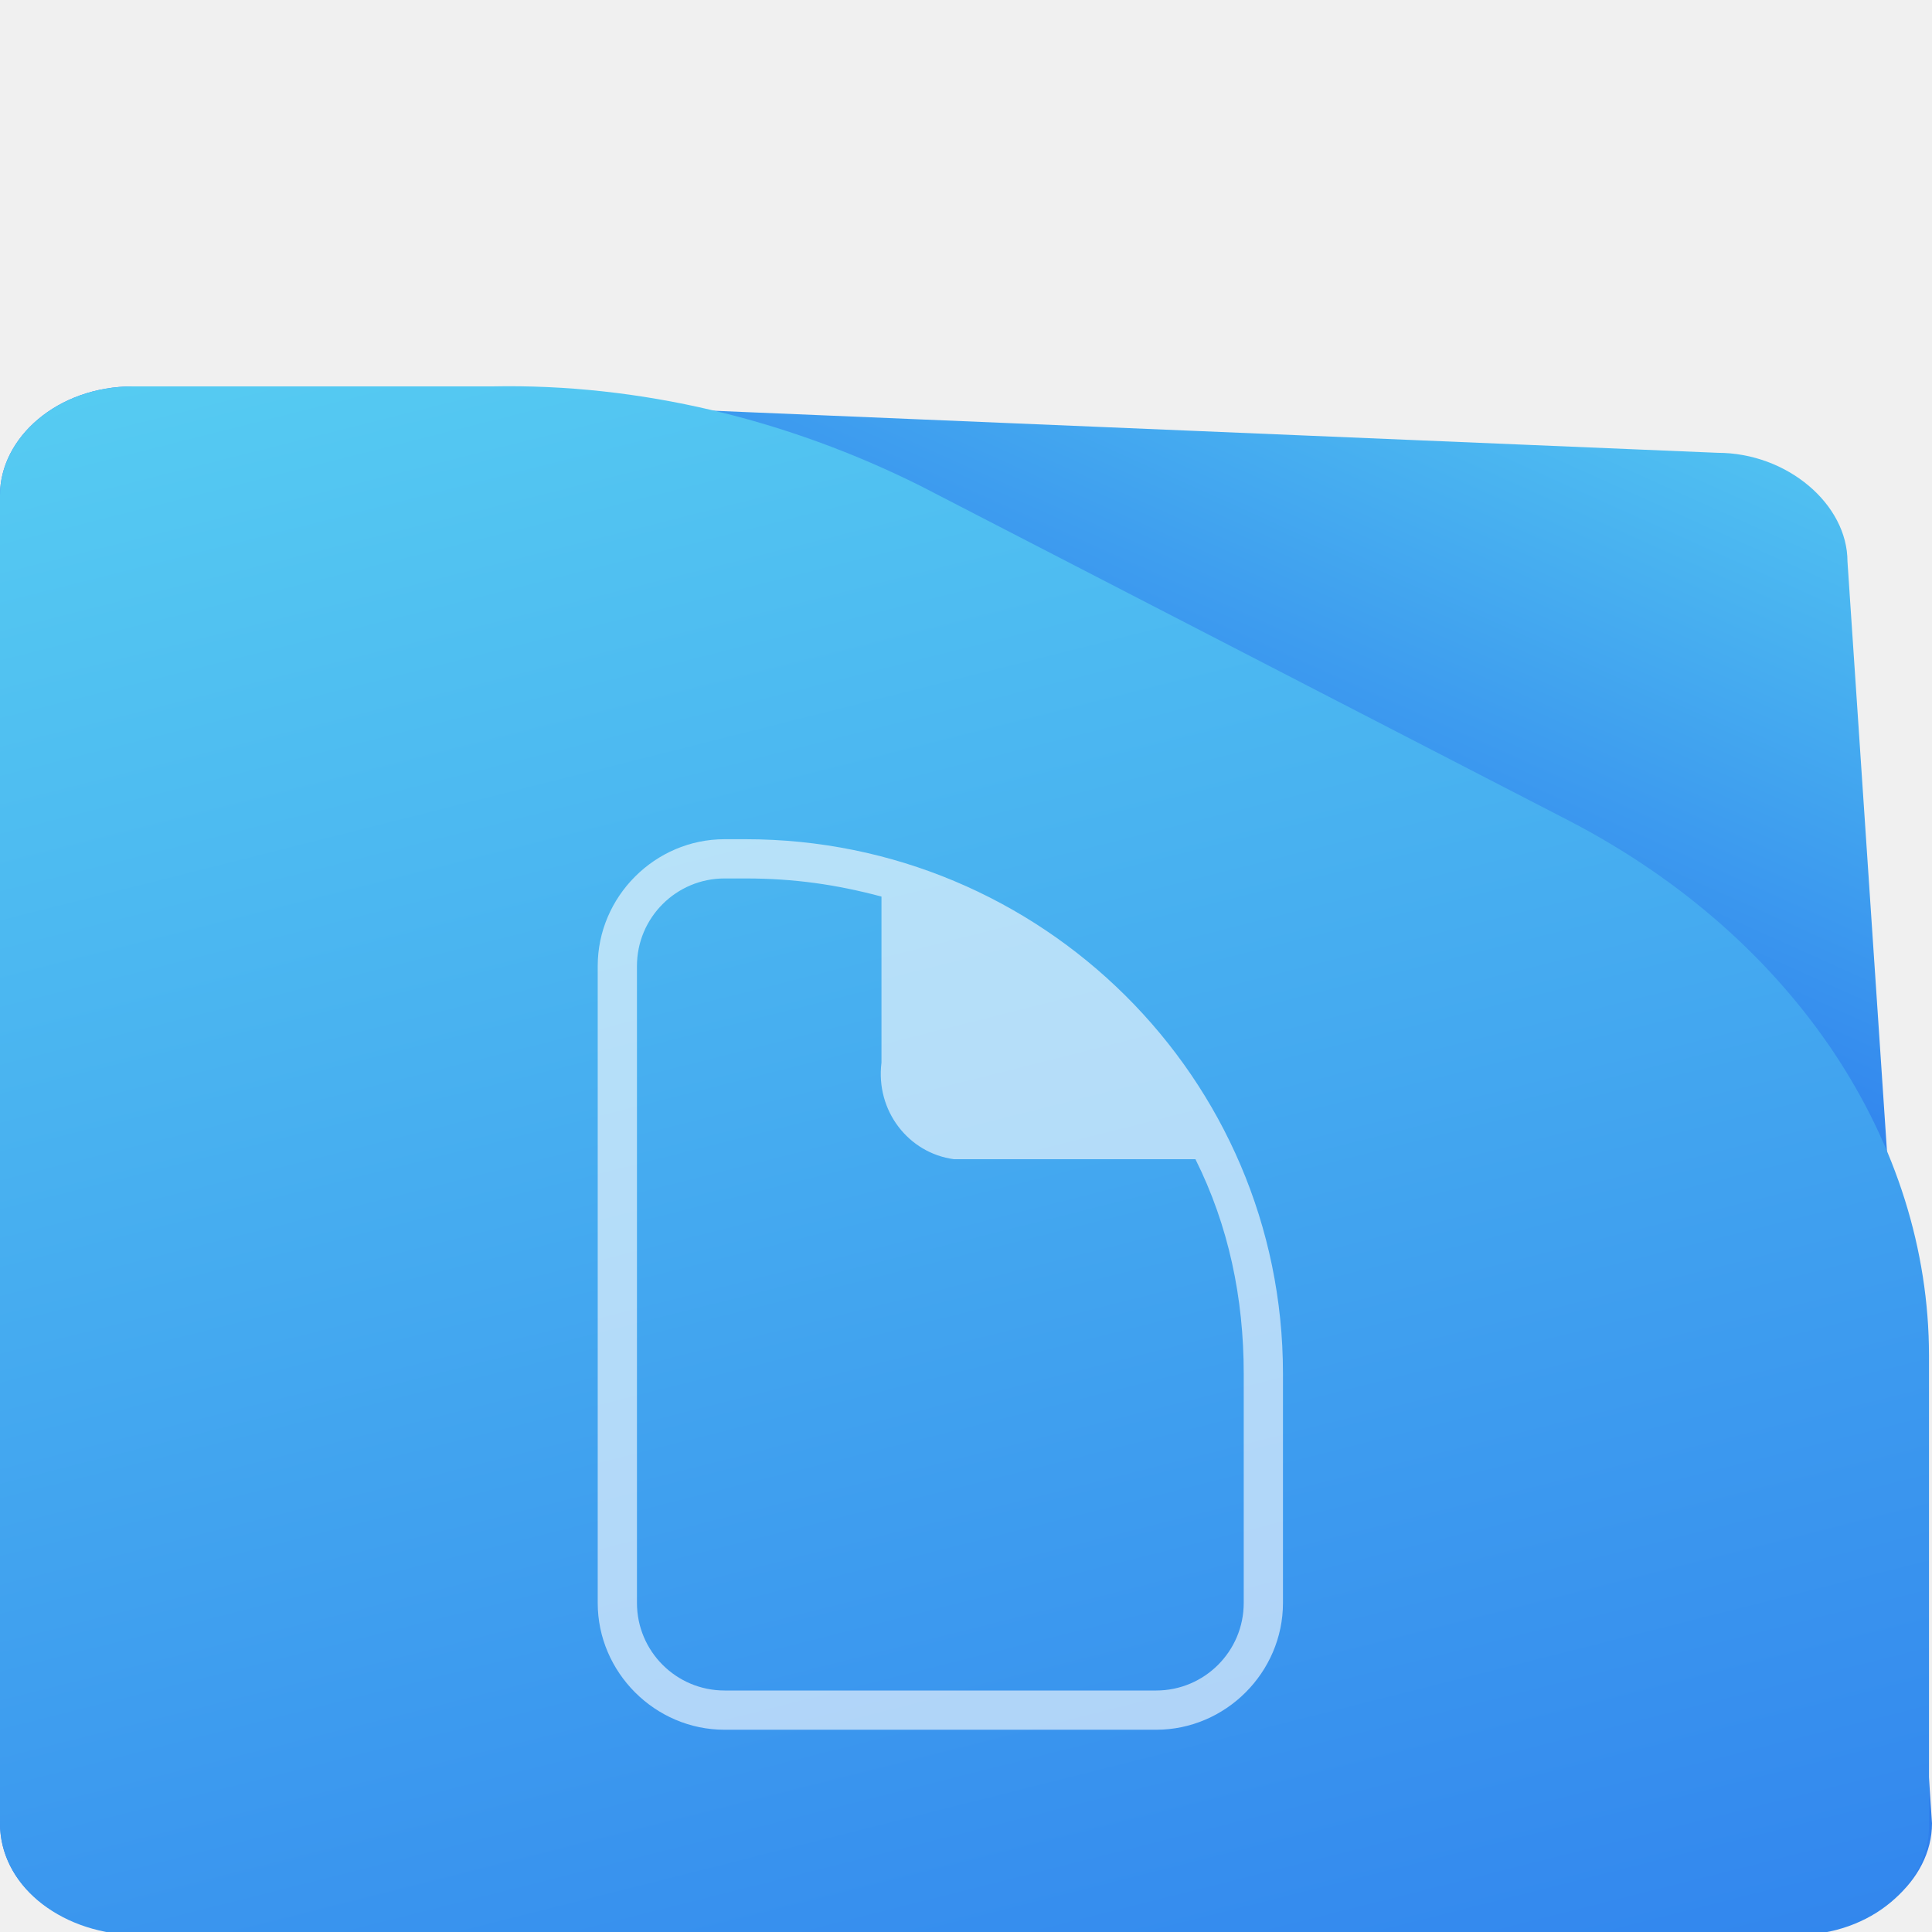
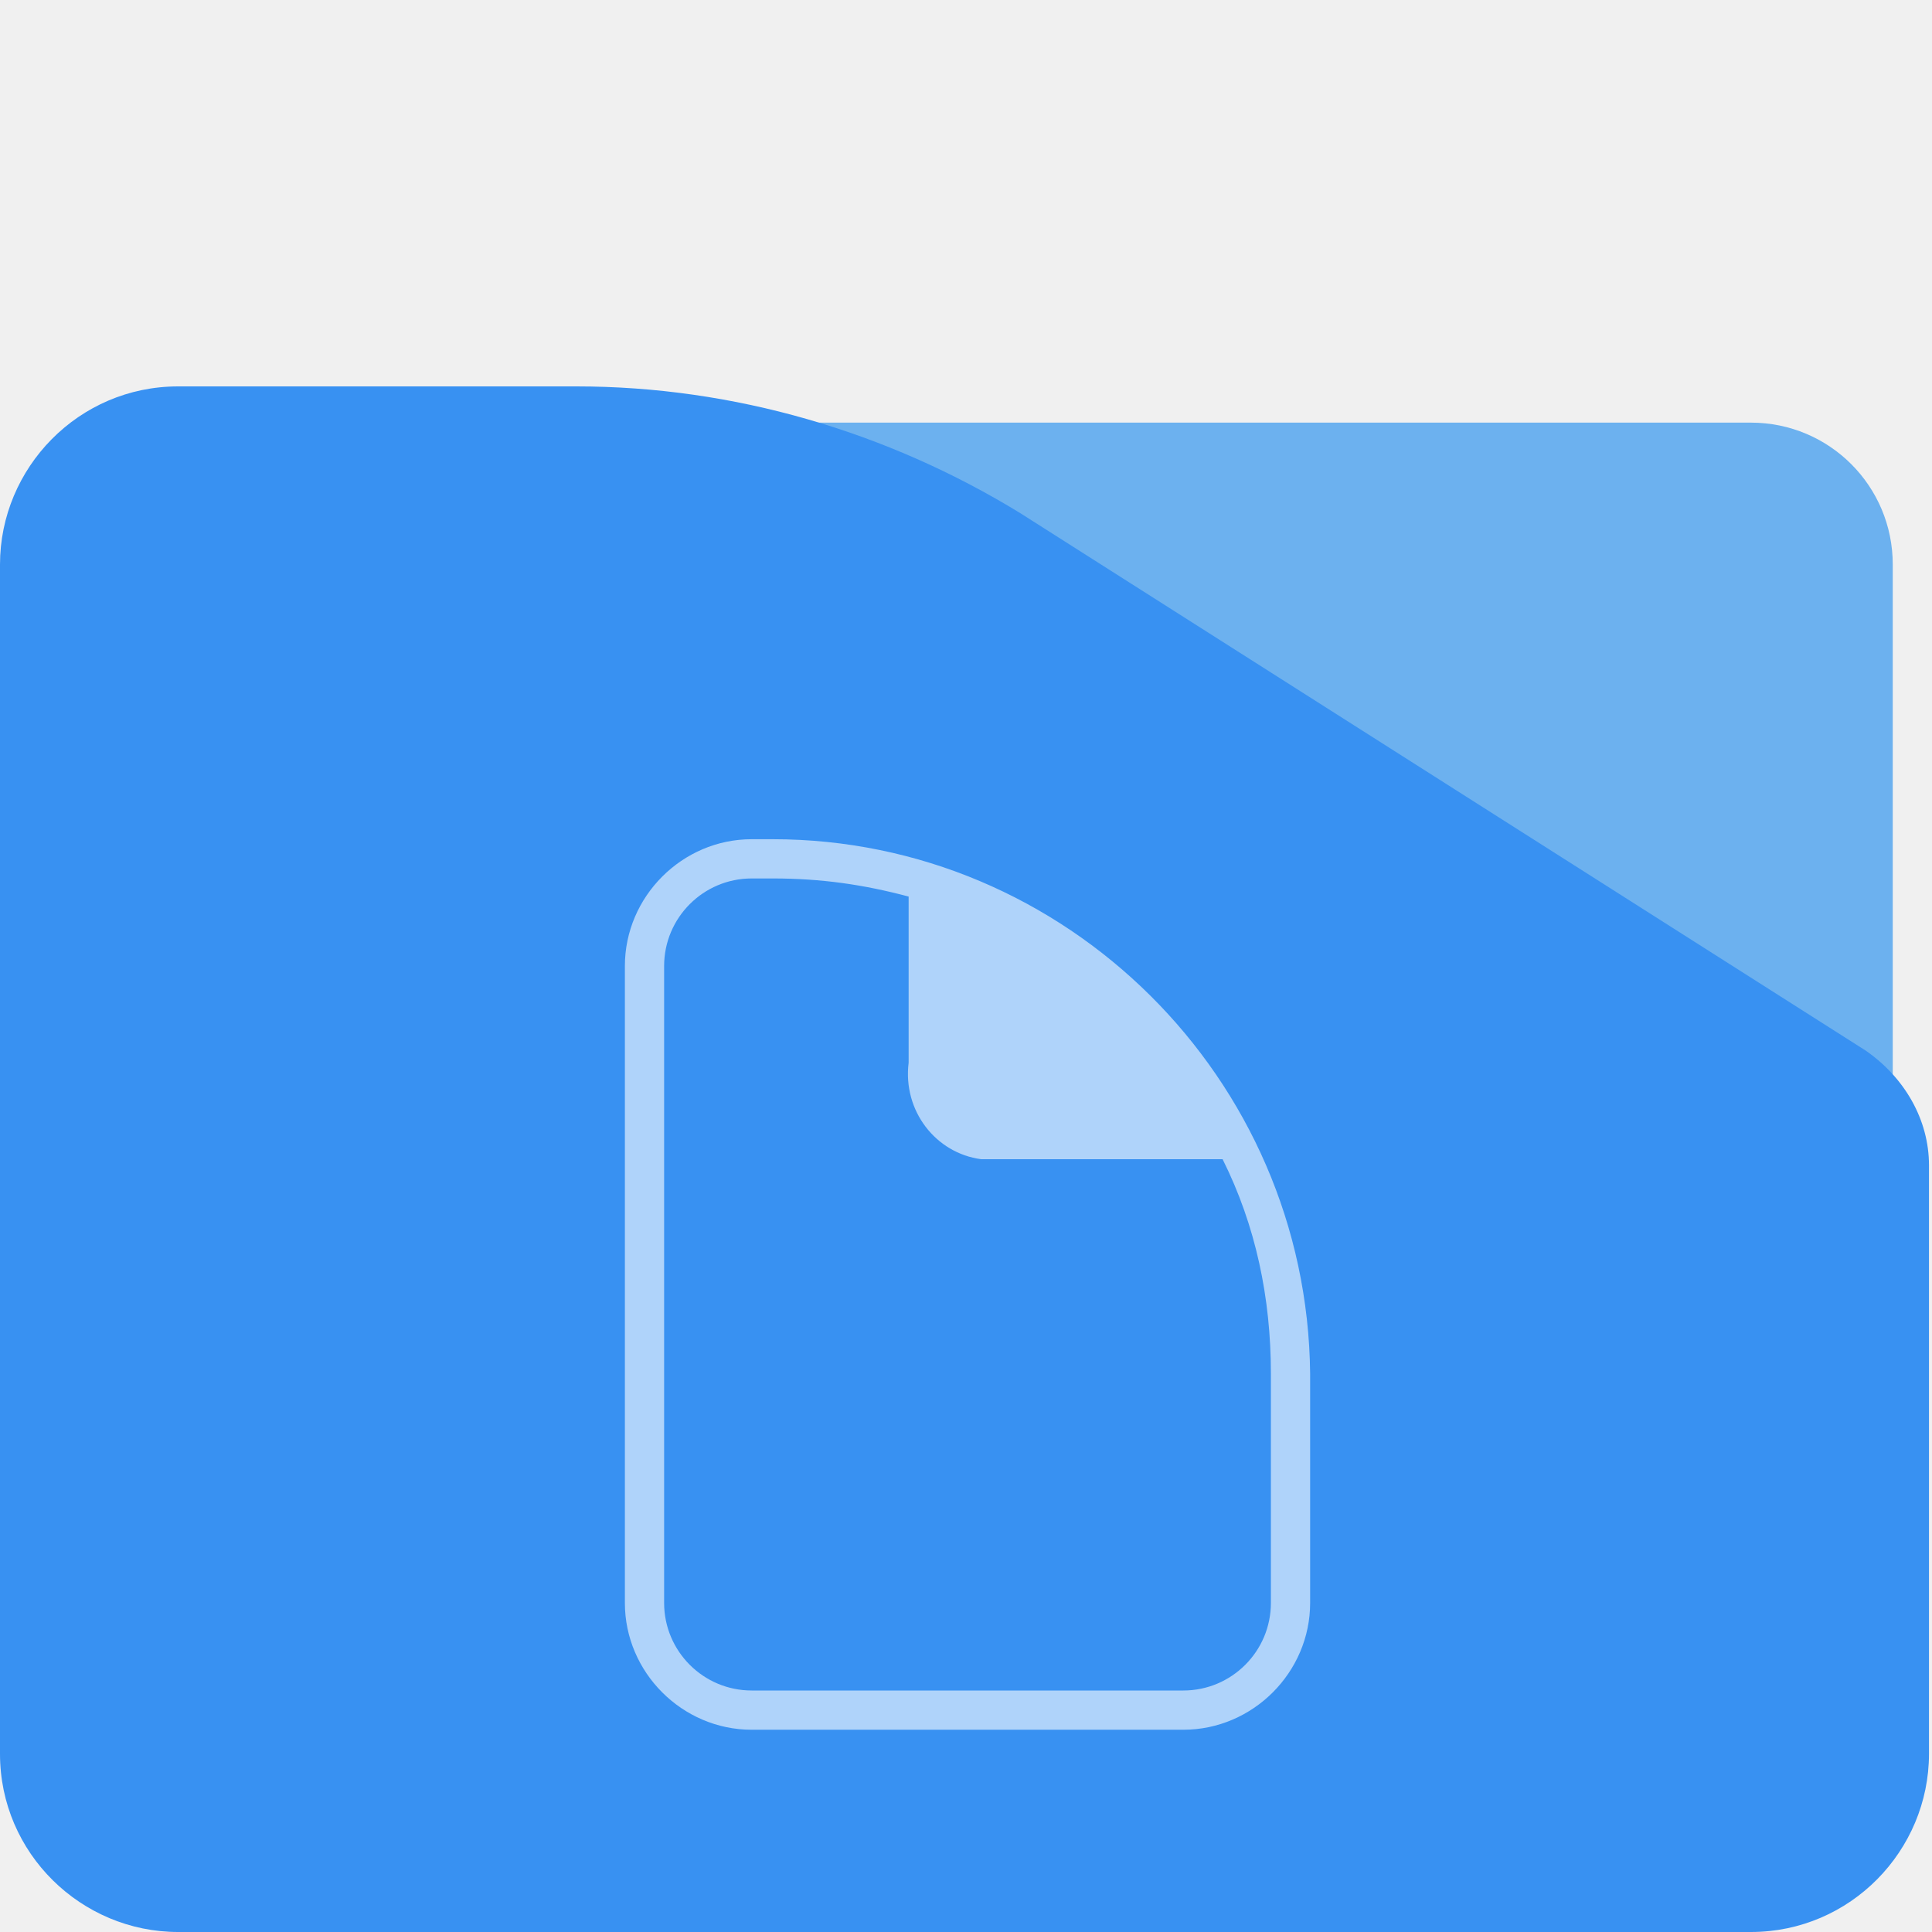
<svg xmlns="http://www.w3.org/2000/svg" version="1.1" id="Layer_1" x="0px" y="0px" viewBox="0 0 64 64" style="enable-background:new 0 0 64 64;" xml:space="preserve">
  <style type="text/css">
- 	.st0{fill:url(#SVGID_1_);}
- 	.st1{fill:url(#SVGID_00000150074048962756802570000013947752486638531256_);}
+ 	.st0{fill:#6CB1EF;}
+ 	.st1{fill:#3891F2;}
	.st2{opacity:0.6;fill:#FFFFFF;enable-background:new    ;}
</style>
-   <linearGradient id="SVGID_1_" gradientUnits="userSpaceOnUse" x1="46.722" y1="-1076.362" x2="36.475" y2="-1053.558" gradientTransform="matrix(1 0 0 1 0 1082)">
-     <stop offset="0" style="stop-color:#56CCF2" />
-     <stop offset="1" style="stop-color:#2F80ED" />
-   </linearGradient>
-   <path class="st0" d="M61.2,18.6L64,60.4c0,1.9-1.9,3.6-4.4,3.6H4.4C1.9,64,0,62.4,0,60.4v-44c0-1.9,1.9-3.6,4.4-3.6L56.9,15  C59.2,15,61.2,16.7,61.2,18.6z" />
-   <linearGradient id="SVGID_00000160182468781651452150000018308187470932551563_" gradientUnits="userSpaceOnUse" x1="20.783" y1="-1074.473" x2="38.039" y2="-1006.072" gradientTransform="matrix(1 0 0 1 0 1082)">
-     <stop offset="0" style="stop-color:#56CCF2" />
-     <stop offset="1" style="stop-color:#2F80ED" />
-   </linearGradient>
-   <path style="fill:url(#SVGID_00000160182468781651452150000018308187470932551563_);" d="M63.9,44.9v15.6c0,1.9-1.9,3.6-4.4,3.6H4.4  C1.9,64,0,62.4,0,60.4v-44c0-1.9,1.9-3.6,4.4-3.6h11.9c4.9-0.1,9.8,1.1,14.2,3.3L52,27.2C59.5,31.1,63.9,37.9,63.9,44.9z" />
-   <path class="st2" d="M24.7,27.8H24c-2.3,0-4.2,1.9-4.2,4.2v21.1c0,2.3,1.9,4.2,4.2,4.2h14.3c2.3,0,4.2-1.9,4.2-4.2v-7.6  C42.5,35.7,34.5,27.8,24.7,27.8z M41.2,53.1c0,1.6-1.3,2.9-2.9,2.9H24c-1.6,0-2.9-1.3-2.9-2.9V32c0-1.6,1.3-2.9,2.9-2.9h0.7  c1.6,0,3,0.2,4.5,0.6v5.5c-0.2,1.6,0.9,3,2.4,3.2c0.1,0,0.3,0,0.4,0h7.6c1.1,2.2,1.6,4.6,1.6,7.1V53.1L41.2,53.1z" />
+   <g>
+     <path class="st0" d="M58,62.8H23.5c-2.6,0-4.7-2.1-4.7-4.7V18.7c0-2.6,2.1-4.7,4.7-4.7H58c2.6,0,4.7,2.1,4.7,4.7v39.4   C62.6,60.7,60.5,62.8,58,62.8z" />
+     <path class="st1" d="M19.1,12.8H5.9c-3.3,0-5.9,2.7-5.9,5.9v39.4C0,61.4,2.7,64,5.9,64H58c3.3,0,5.9-2.7,5.9-5.9V38.6l0,0   c0-1.5-0.8-2.9-2.1-3.8L33.8,17C29.4,14.3,24.3,12.8,19.1,12.8z" />
+   </g>
+   <path class="st2" d="M25.6,27.8h-0.7c-2.3,0-4.2,1.9-4.2,4.2v21.1c0,2.3,1.9,4.2,4.2,4.2h14.3c2.3,0,4.2-1.9,4.2-4.2v-7.6  C43.3,35.7,35.3,27.8,25.6,27.8z M42.1,53.1c0,1.6-1.3,2.9-2.9,2.9H24.9c-1.6,0-2.9-1.3-2.9-2.9V32c0-1.6,1.3-2.9,2.9-2.9h0.7  c1.6,0,3,0.2,4.5,0.6v5.5c-0.2,1.6,0.9,3,2.4,3.2c0.1,0,0.3,0,0.4,0h7.6c1.1,2.2,1.6,4.6,1.6,7.1L42.1,53.1L42.1,53.1z" />
</svg>
